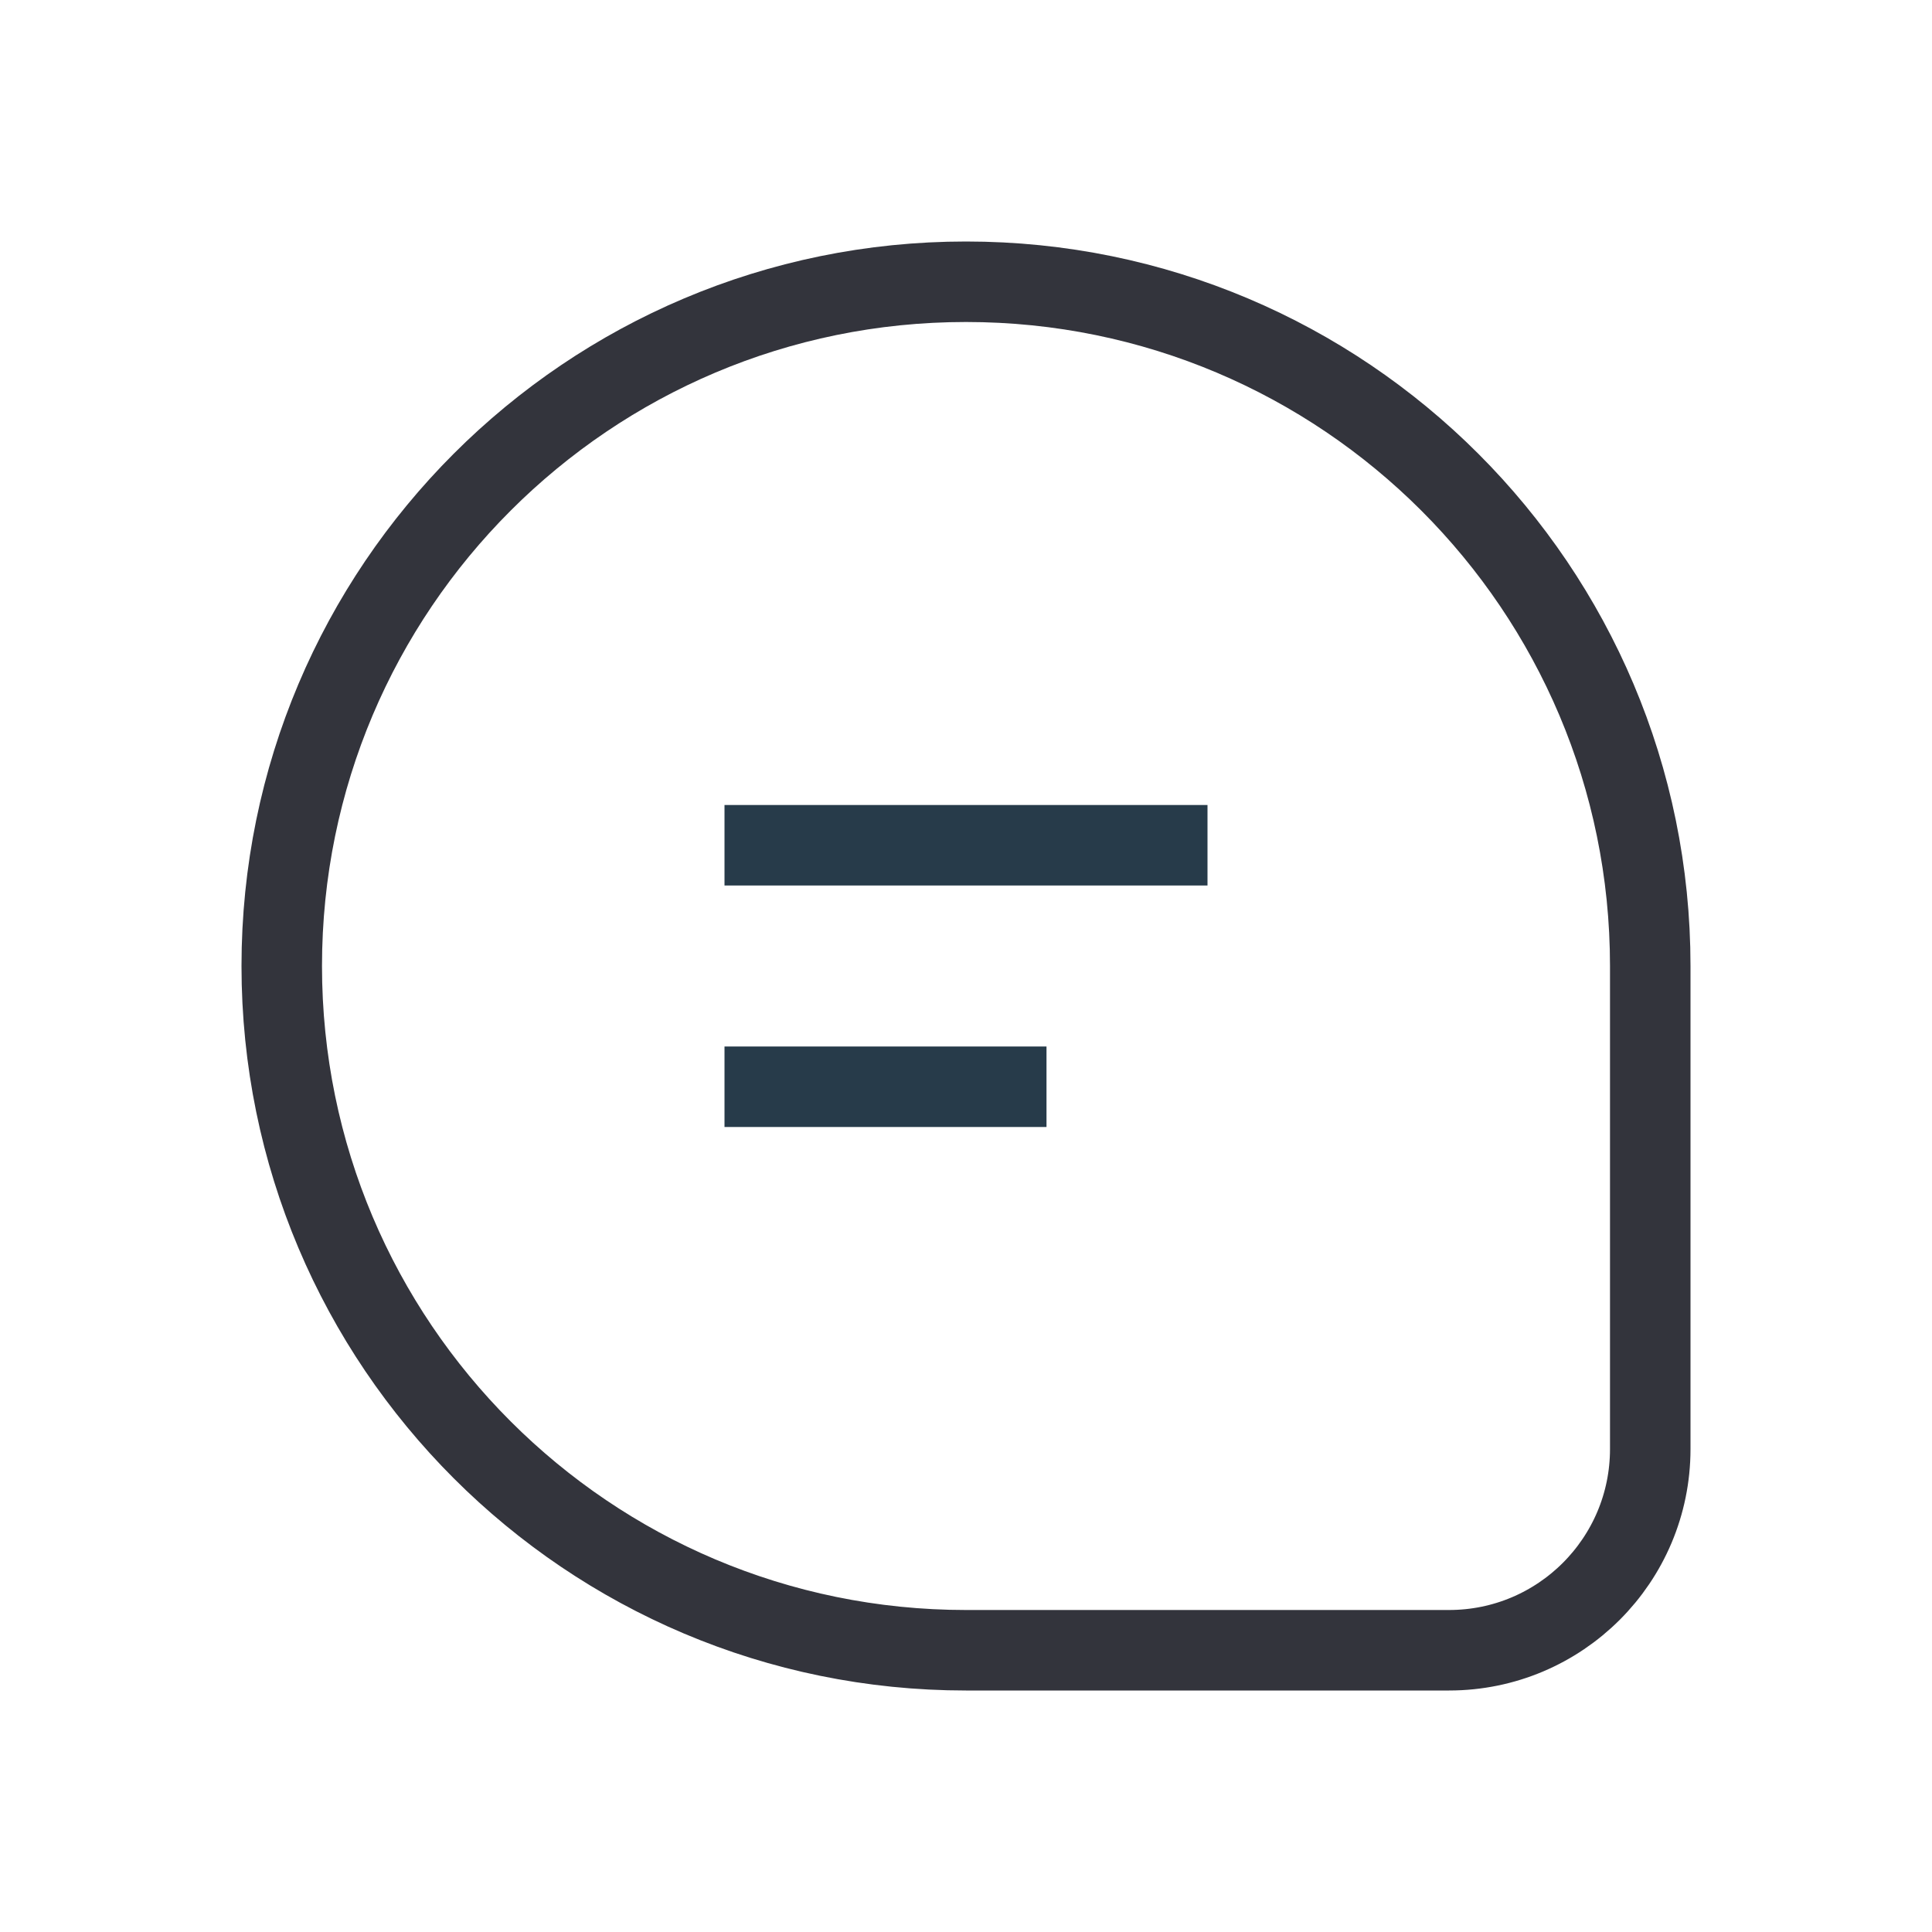
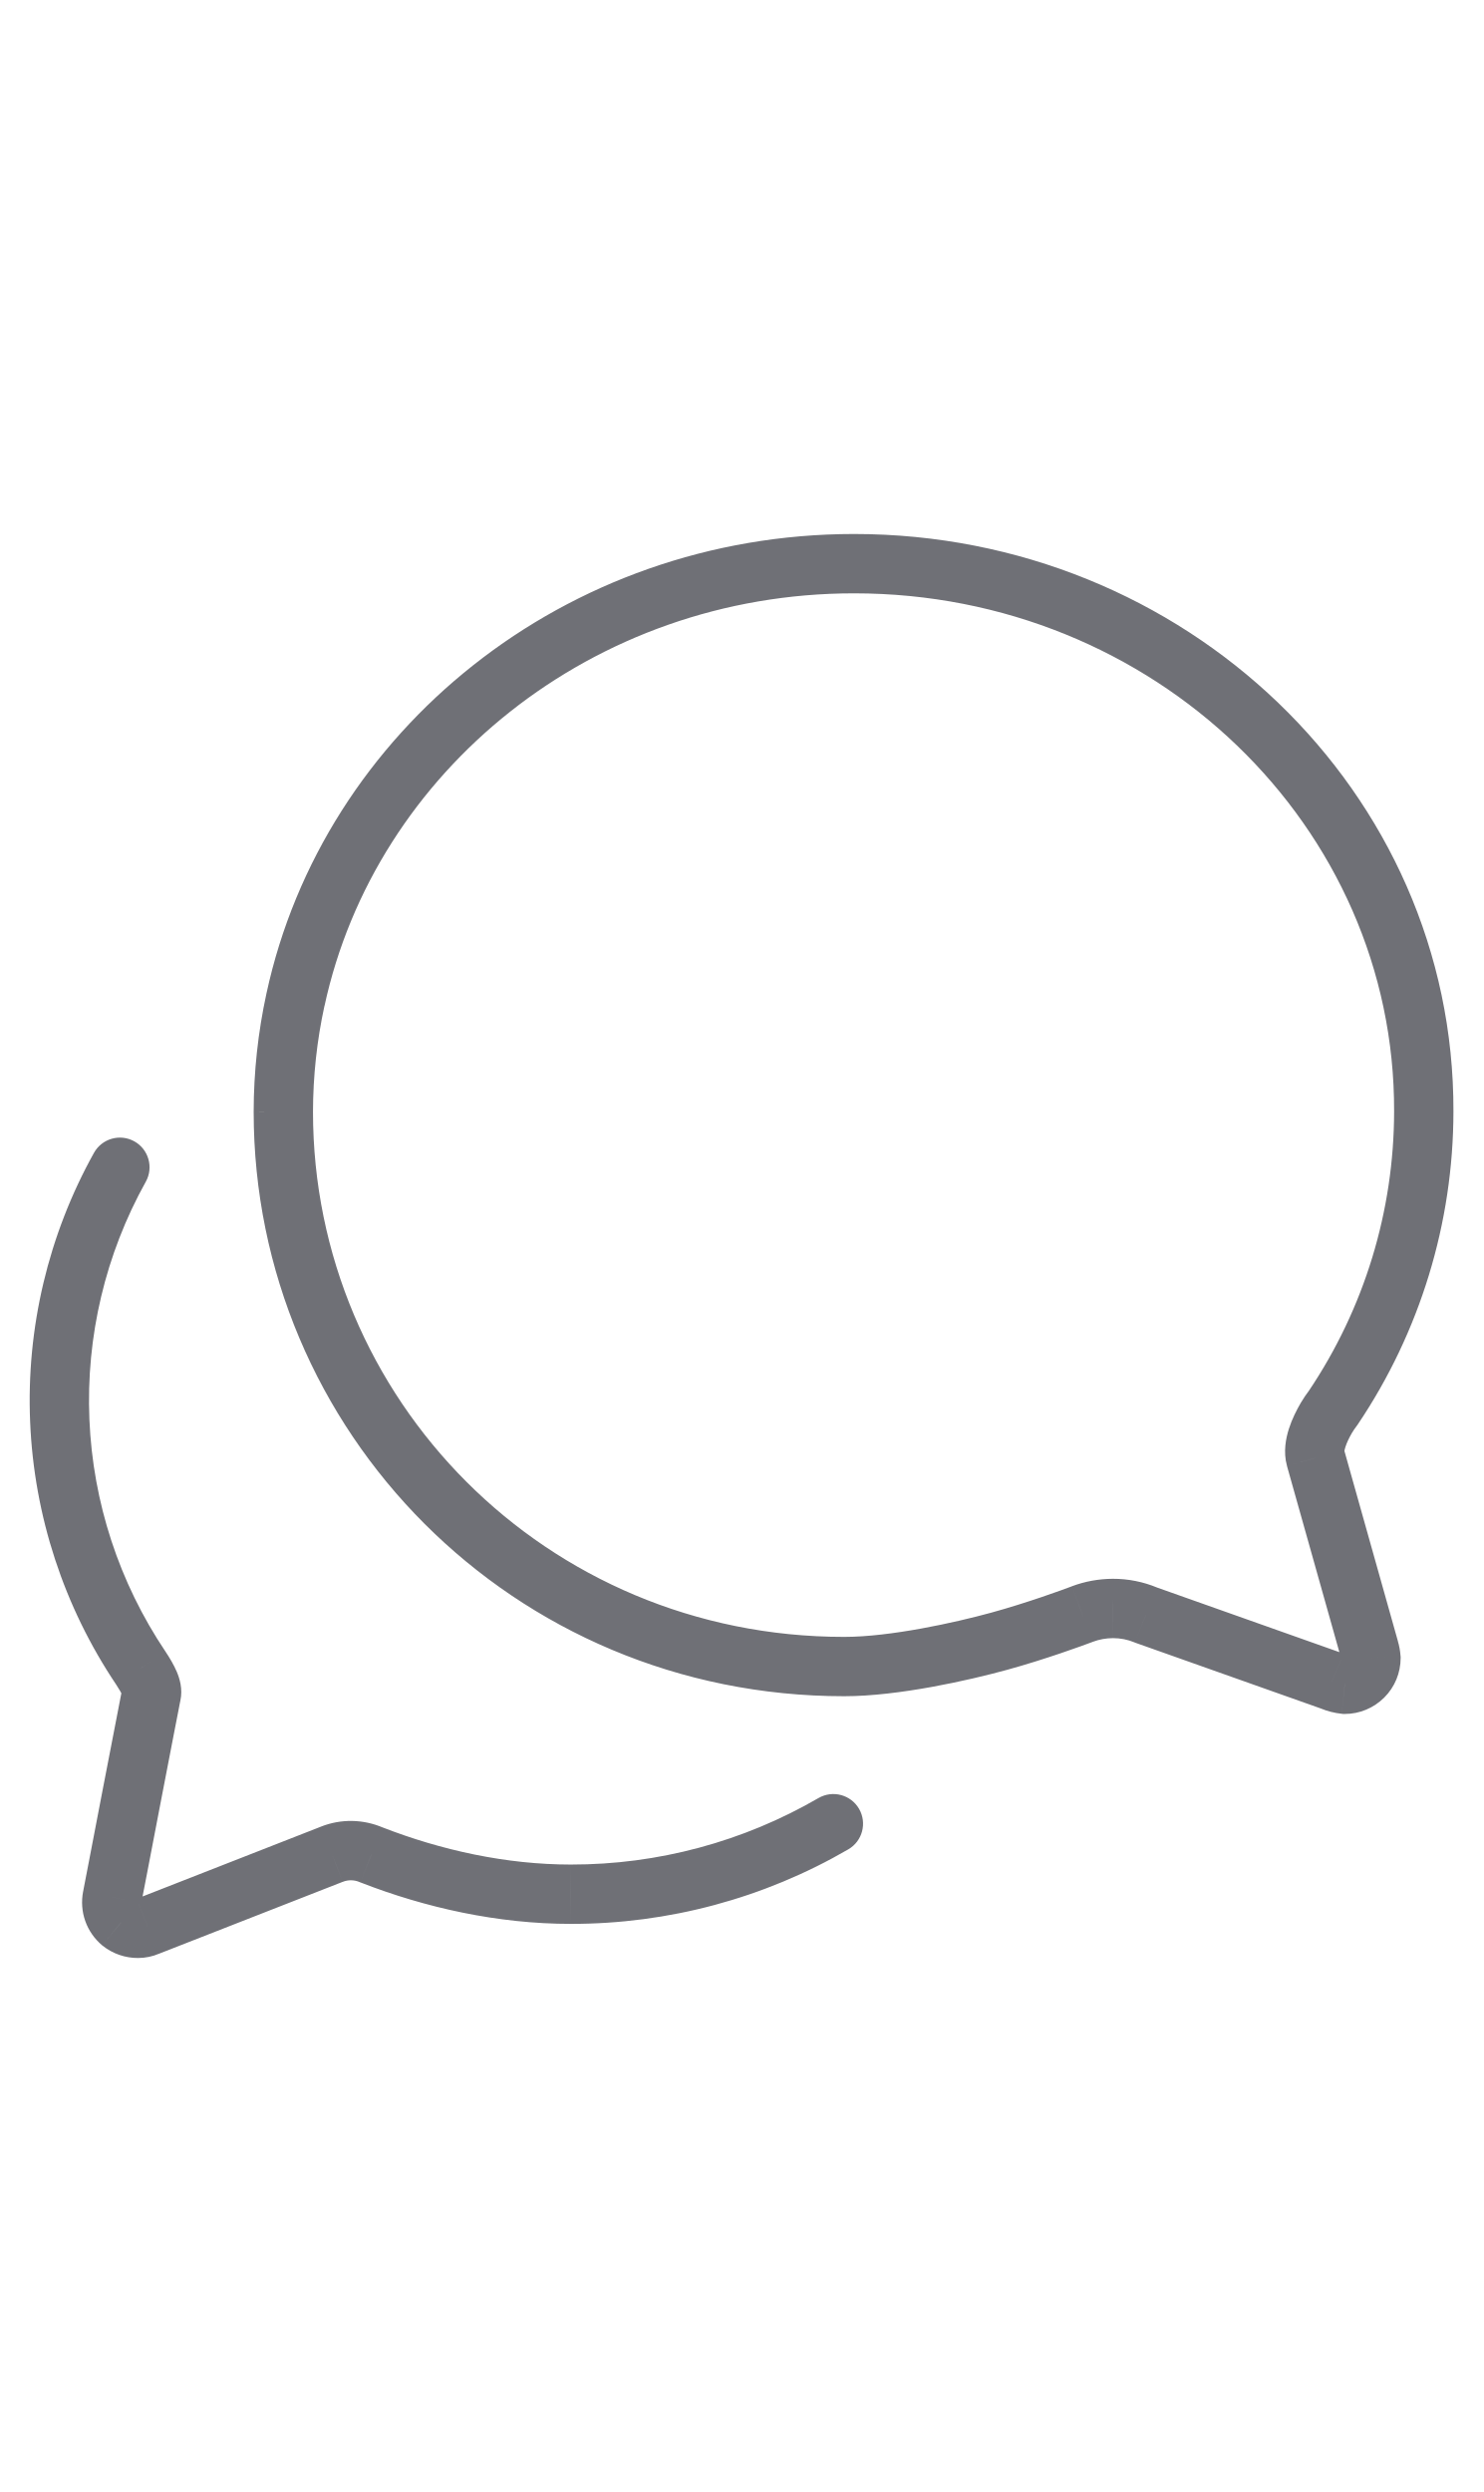
- <svg xmlns="http://www.w3.org/2000/svg" width="24" height="24" viewBox="0 0 24 24" fill="none">
-   <path d="M20.5 12V18C20.5 19.381 19.381 20.5 18 20.5H12C7.306 20.5 3.5 16.694 3.5 12C3.5 7.306 7.306 3.5 12 3.5C16.694 3.5 20.5 7.306 20.5 12Z" stroke="#33343C" />
-   <path fill-rule="evenodd" clip-rule="evenodd" d="M9.5 10H9V11H9.5H14.5H15V10H14.5H9.5ZM9.5 13H9V14H9.5H12.5H13V13H12.5H9.5Z" fill="#273B4A" />
+ <svg xmlns="http://www.w3.org/2000/svg" width="25" height="42" viewBox="0 0 25 42" fill="none">
+   <path d="M22.175 24.572L21.694 24.705L21.694 24.707L22.175 24.572ZM22.358 23.897L21.929 23.64L21.926 23.645L22.358 23.897ZM22.474 23.726L22.872 24.029L22.881 24.017L22.889 24.005L22.474 23.726ZM24 18.733L23.5 18.732L23.5 18.733L24 18.733ZM4.981 16.848L5.469 16.954L5.47 16.954L4.981 16.848ZM4.776 18.739L4.276 18.738V18.739H4.776ZM18.244 27.203L18.068 26.735L18.067 26.736L18.244 27.203ZM18.759 27.109L18.759 27.609L18.761 27.609L18.759 27.109ZM19.317 27.22L19.125 27.681L19.137 27.687L19.15 27.691L19.317 27.22ZM22.452 28.331L22.647 27.871L22.633 27.865L22.619 27.86L22.452 28.331ZM22.668 28.387L22.617 28.884L22.642 28.887H22.668V28.387ZM23.11 27.944H23.61V27.925L23.608 27.906L23.11 27.944ZM23.082 27.795L22.601 27.93L22.603 27.938L23.082 27.795ZM2.458 19.916C2.592 19.675 2.505 19.37 2.264 19.236C2.023 19.102 1.718 19.189 1.584 19.43L2.458 19.916ZM2.374 28.114L2.791 27.838L2.789 27.835L2.374 28.114ZM1.892 31.977L2.382 32.074L2.383 32.071L1.892 31.977ZM2.042 32.402L1.72 32.785L1.73 32.793L2.042 32.402ZM2.327 32.5L2.328 32L2.323 32L2.327 32.5ZM2.488 32.467L2.306 32.001L2.297 32.005L2.289 32.008L2.488 32.467ZM5.596 31.25L5.778 31.716L5.779 31.716L5.596 31.25ZM6.259 31.262L6.06 31.72L6.069 31.724L6.078 31.727L6.259 31.262ZM9.622 31.925L9.623 31.425H9.622V31.925ZM14.299 31.169C14.538 31.031 14.619 30.725 14.481 30.486C14.342 30.247 14.036 30.166 13.797 30.304L14.299 31.169ZM22.657 24.438C22.664 24.461 22.661 24.471 22.662 24.458C22.663 24.445 22.668 24.422 22.679 24.387C22.702 24.315 22.742 24.231 22.79 24.149L21.926 23.645C21.858 23.762 21.779 23.916 21.726 24.082C21.677 24.237 21.628 24.468 21.694 24.705L22.657 24.438ZM22.787 24.154C22.813 24.111 22.841 24.069 22.872 24.029L22.076 23.423C22.023 23.492 21.974 23.565 21.929 23.64L22.787 24.154ZM22.889 24.005C23.937 22.447 24.498 20.612 24.5 18.734L23.5 18.733C23.498 20.412 22.997 22.053 22.059 23.447L22.889 24.005ZM24.5 18.735C24.518 13.341 19.972 9 14.396 9V10C19.459 10 23.516 13.931 23.5 18.732L24.5 18.735ZM14.396 9C9.531 9 5.45 12.313 4.492 16.742L5.47 16.954C6.325 13.001 9.985 10 14.396 10V9ZM4.492 16.741C4.349 17.397 4.277 18.067 4.276 18.738L5.276 18.739C5.277 18.139 5.341 17.541 5.469 16.954L4.492 16.741ZM4.276 18.739C4.276 24.118 8.635 28.588 14.231 28.588V27.588C9.188 27.588 5.276 23.566 5.276 18.739H4.276ZM14.231 28.588C15.147 28.588 16.339 28.318 16.973 28.144L16.708 27.18C16.092 27.349 15.006 27.588 14.231 27.588V28.588ZM16.973 28.144C17.619 27.967 18.255 27.734 18.422 27.671L18.067 26.736C17.914 26.794 17.311 27.015 16.708 27.18L16.973 28.144ZM18.421 27.671C18.529 27.63 18.644 27.61 18.759 27.609L18.758 26.609C18.522 26.61 18.289 26.652 18.068 26.735L18.421 27.671ZM18.761 27.609C18.886 27.609 19.009 27.633 19.125 27.681L19.509 26.758C19.271 26.659 19.015 26.608 18.757 26.609L18.761 27.609ZM19.15 27.691L22.285 28.802L22.619 27.86L19.484 26.749L19.15 27.691ZM22.257 28.792C22.372 28.84 22.493 28.871 22.617 28.884L22.718 27.889C22.694 27.887 22.67 27.88 22.647 27.871L22.257 28.792ZM22.668 28.887C22.918 28.887 23.157 28.787 23.334 28.61L22.627 27.903C22.638 27.893 22.652 27.887 22.668 27.887V28.887ZM23.334 28.61C23.511 28.434 23.61 28.194 23.61 27.944H22.61C22.61 27.929 22.616 27.914 22.627 27.903L23.334 28.61ZM23.608 27.906C23.602 27.82 23.586 27.735 23.561 27.652L22.603 27.938C22.607 27.952 22.61 27.967 22.611 27.982L23.608 27.906ZM23.564 27.66L22.657 24.436L21.694 24.707L22.601 27.93L23.564 27.66ZM1.584 19.43C0.814 20.813 0.441 22.383 0.508 23.964L1.507 23.922C1.448 22.525 1.777 21.138 2.458 19.916L1.584 19.43ZM0.508 23.964C0.574 25.546 1.076 27.079 1.959 28.393L2.789 27.835C2.009 26.674 1.565 25.32 1.507 23.922L0.508 23.964ZM1.957 28.39C1.985 28.432 2.007 28.468 2.024 28.498C2.042 28.529 2.052 28.55 2.058 28.564C2.064 28.579 2.062 28.576 2.059 28.561C2.056 28.546 2.051 28.504 2.063 28.448L3.04 28.664C3.085 28.461 3.024 28.28 2.98 28.176C2.93 28.059 2.861 27.943 2.791 27.838L1.957 28.39ZM2.063 28.448C2.05 28.507 1.883 29.375 1.722 30.21C1.641 30.631 1.561 31.049 1.501 31.362C1.471 31.519 1.446 31.649 1.428 31.74C1.419 31.785 1.413 31.821 1.408 31.845C1.406 31.858 1.404 31.867 1.403 31.873C1.402 31.876 1.402 31.879 1.401 31.88C1.401 31.881 1.401 31.882 1.401 31.882C1.401 31.882 1.401 31.882 1.401 31.883C1.401 31.883 1.401 31.883 1.401 31.883C1.401 31.883 1.401 31.883 1.892 31.977C2.383 32.071 2.383 32.071 2.383 32.071C2.383 32.071 2.383 32.071 2.383 32.071C2.383 32.071 2.383 32.071 2.383 32.071C2.383 32.07 2.383 32.07 2.383 32.069C2.384 32.067 2.384 32.065 2.385 32.062C2.386 32.055 2.388 32.046 2.39 32.034C2.395 32.01 2.402 31.974 2.41 31.928C2.428 31.837 2.453 31.707 2.483 31.551C2.543 31.238 2.623 30.82 2.704 30.399C2.785 29.977 2.867 29.553 2.93 29.228C2.961 29.065 2.988 28.928 3.008 28.828C3.017 28.777 3.025 28.737 3.031 28.708C3.037 28.675 3.04 28.663 3.04 28.664L2.063 28.448ZM1.401 31.88C1.369 32.046 1.381 32.217 1.437 32.376L2.38 32.043C2.384 32.053 2.384 32.064 2.382 32.074L1.401 31.88ZM1.437 32.376C1.493 32.535 1.591 32.676 1.72 32.785L2.363 32.018C2.371 32.025 2.377 32.034 2.38 32.043L1.437 32.376ZM1.73 32.793C1.901 32.929 2.113 33.002 2.331 33L2.323 32C2.334 32 2.345 32.004 2.353 32.011L1.73 32.793ZM2.326 33C2.45 33 2.573 32.975 2.687 32.925L2.289 32.008C2.301 32.003 2.315 32 2.328 32L2.326 33ZM2.67 32.932L5.778 31.716L5.413 30.785L2.306 32.001L2.67 32.932ZM5.779 31.716C5.87 31.68 5.971 31.682 6.06 31.72L6.458 30.803C6.125 30.659 5.749 30.652 5.412 30.785L5.779 31.716ZM6.078 31.727C7.173 32.154 8.392 32.425 9.622 32.425V31.425C8.536 31.425 7.44 31.185 6.441 30.796L6.078 31.727ZM9.622 32.425C11.264 32.427 12.878 31.994 14.299 31.169L13.797 30.304C12.529 31.04 11.089 31.427 9.623 31.425L9.622 32.425Z" fill="#33343C" fill-opacity="0.7" />
</svg>
